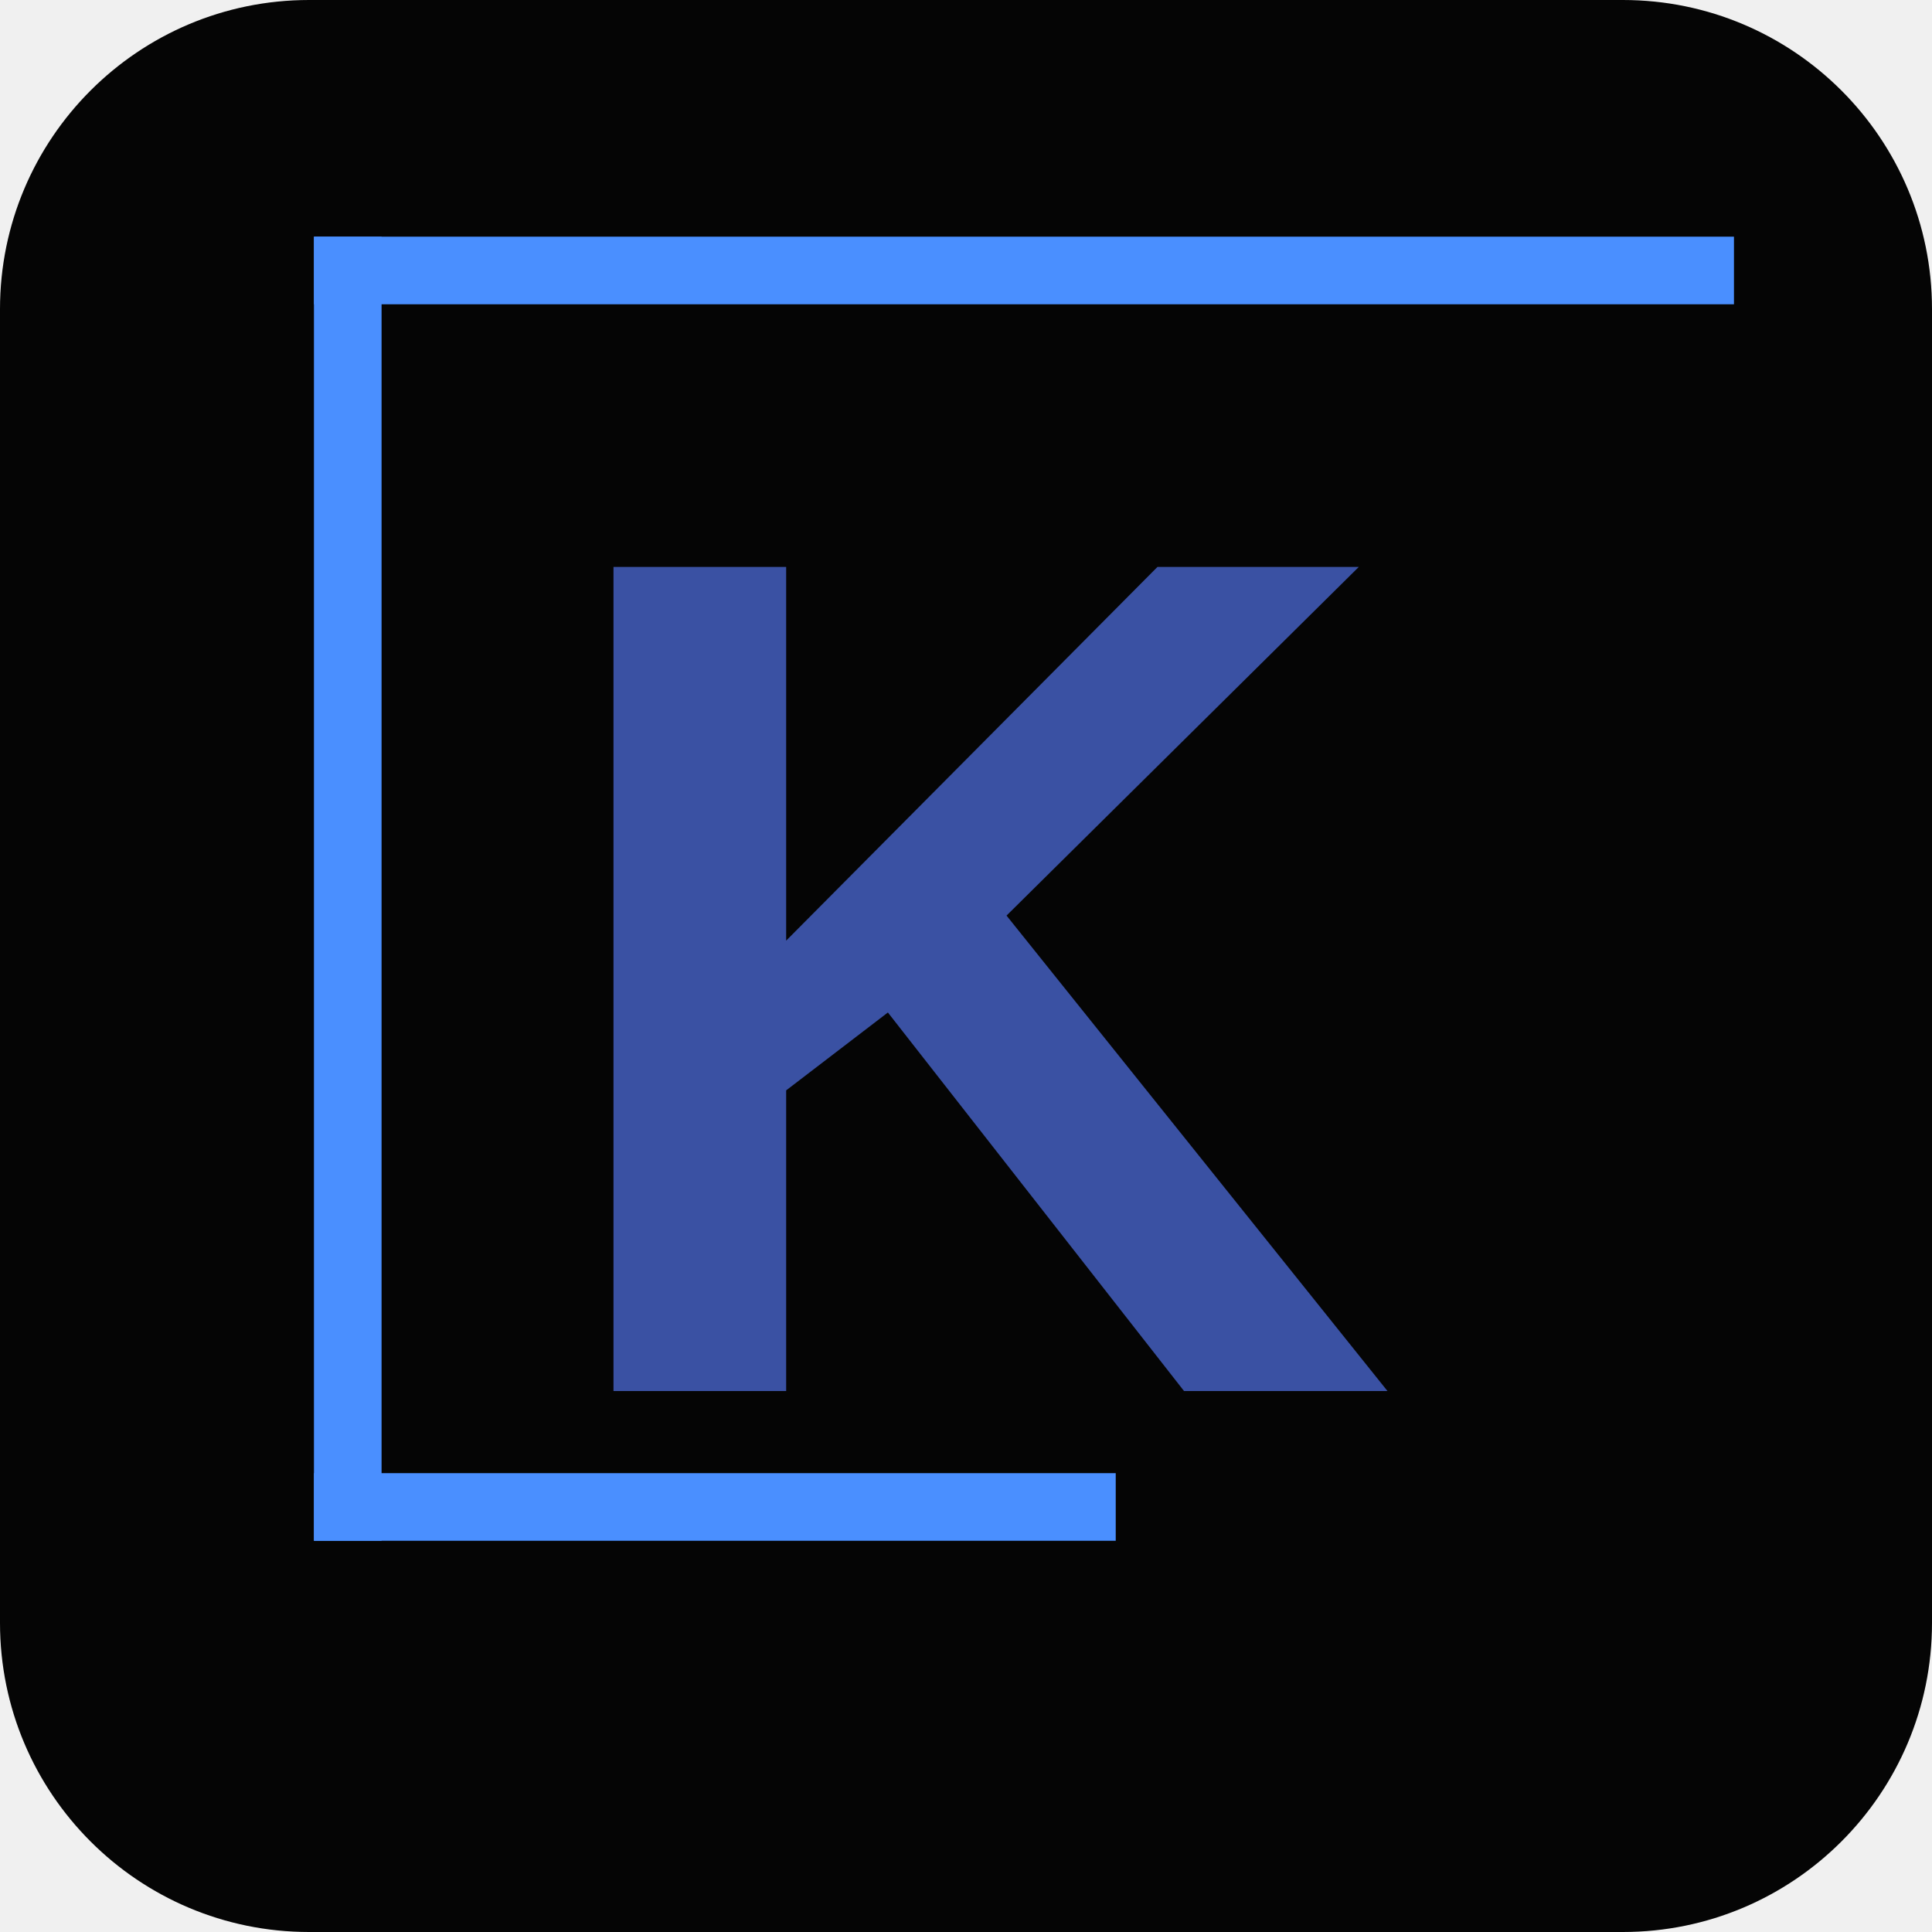
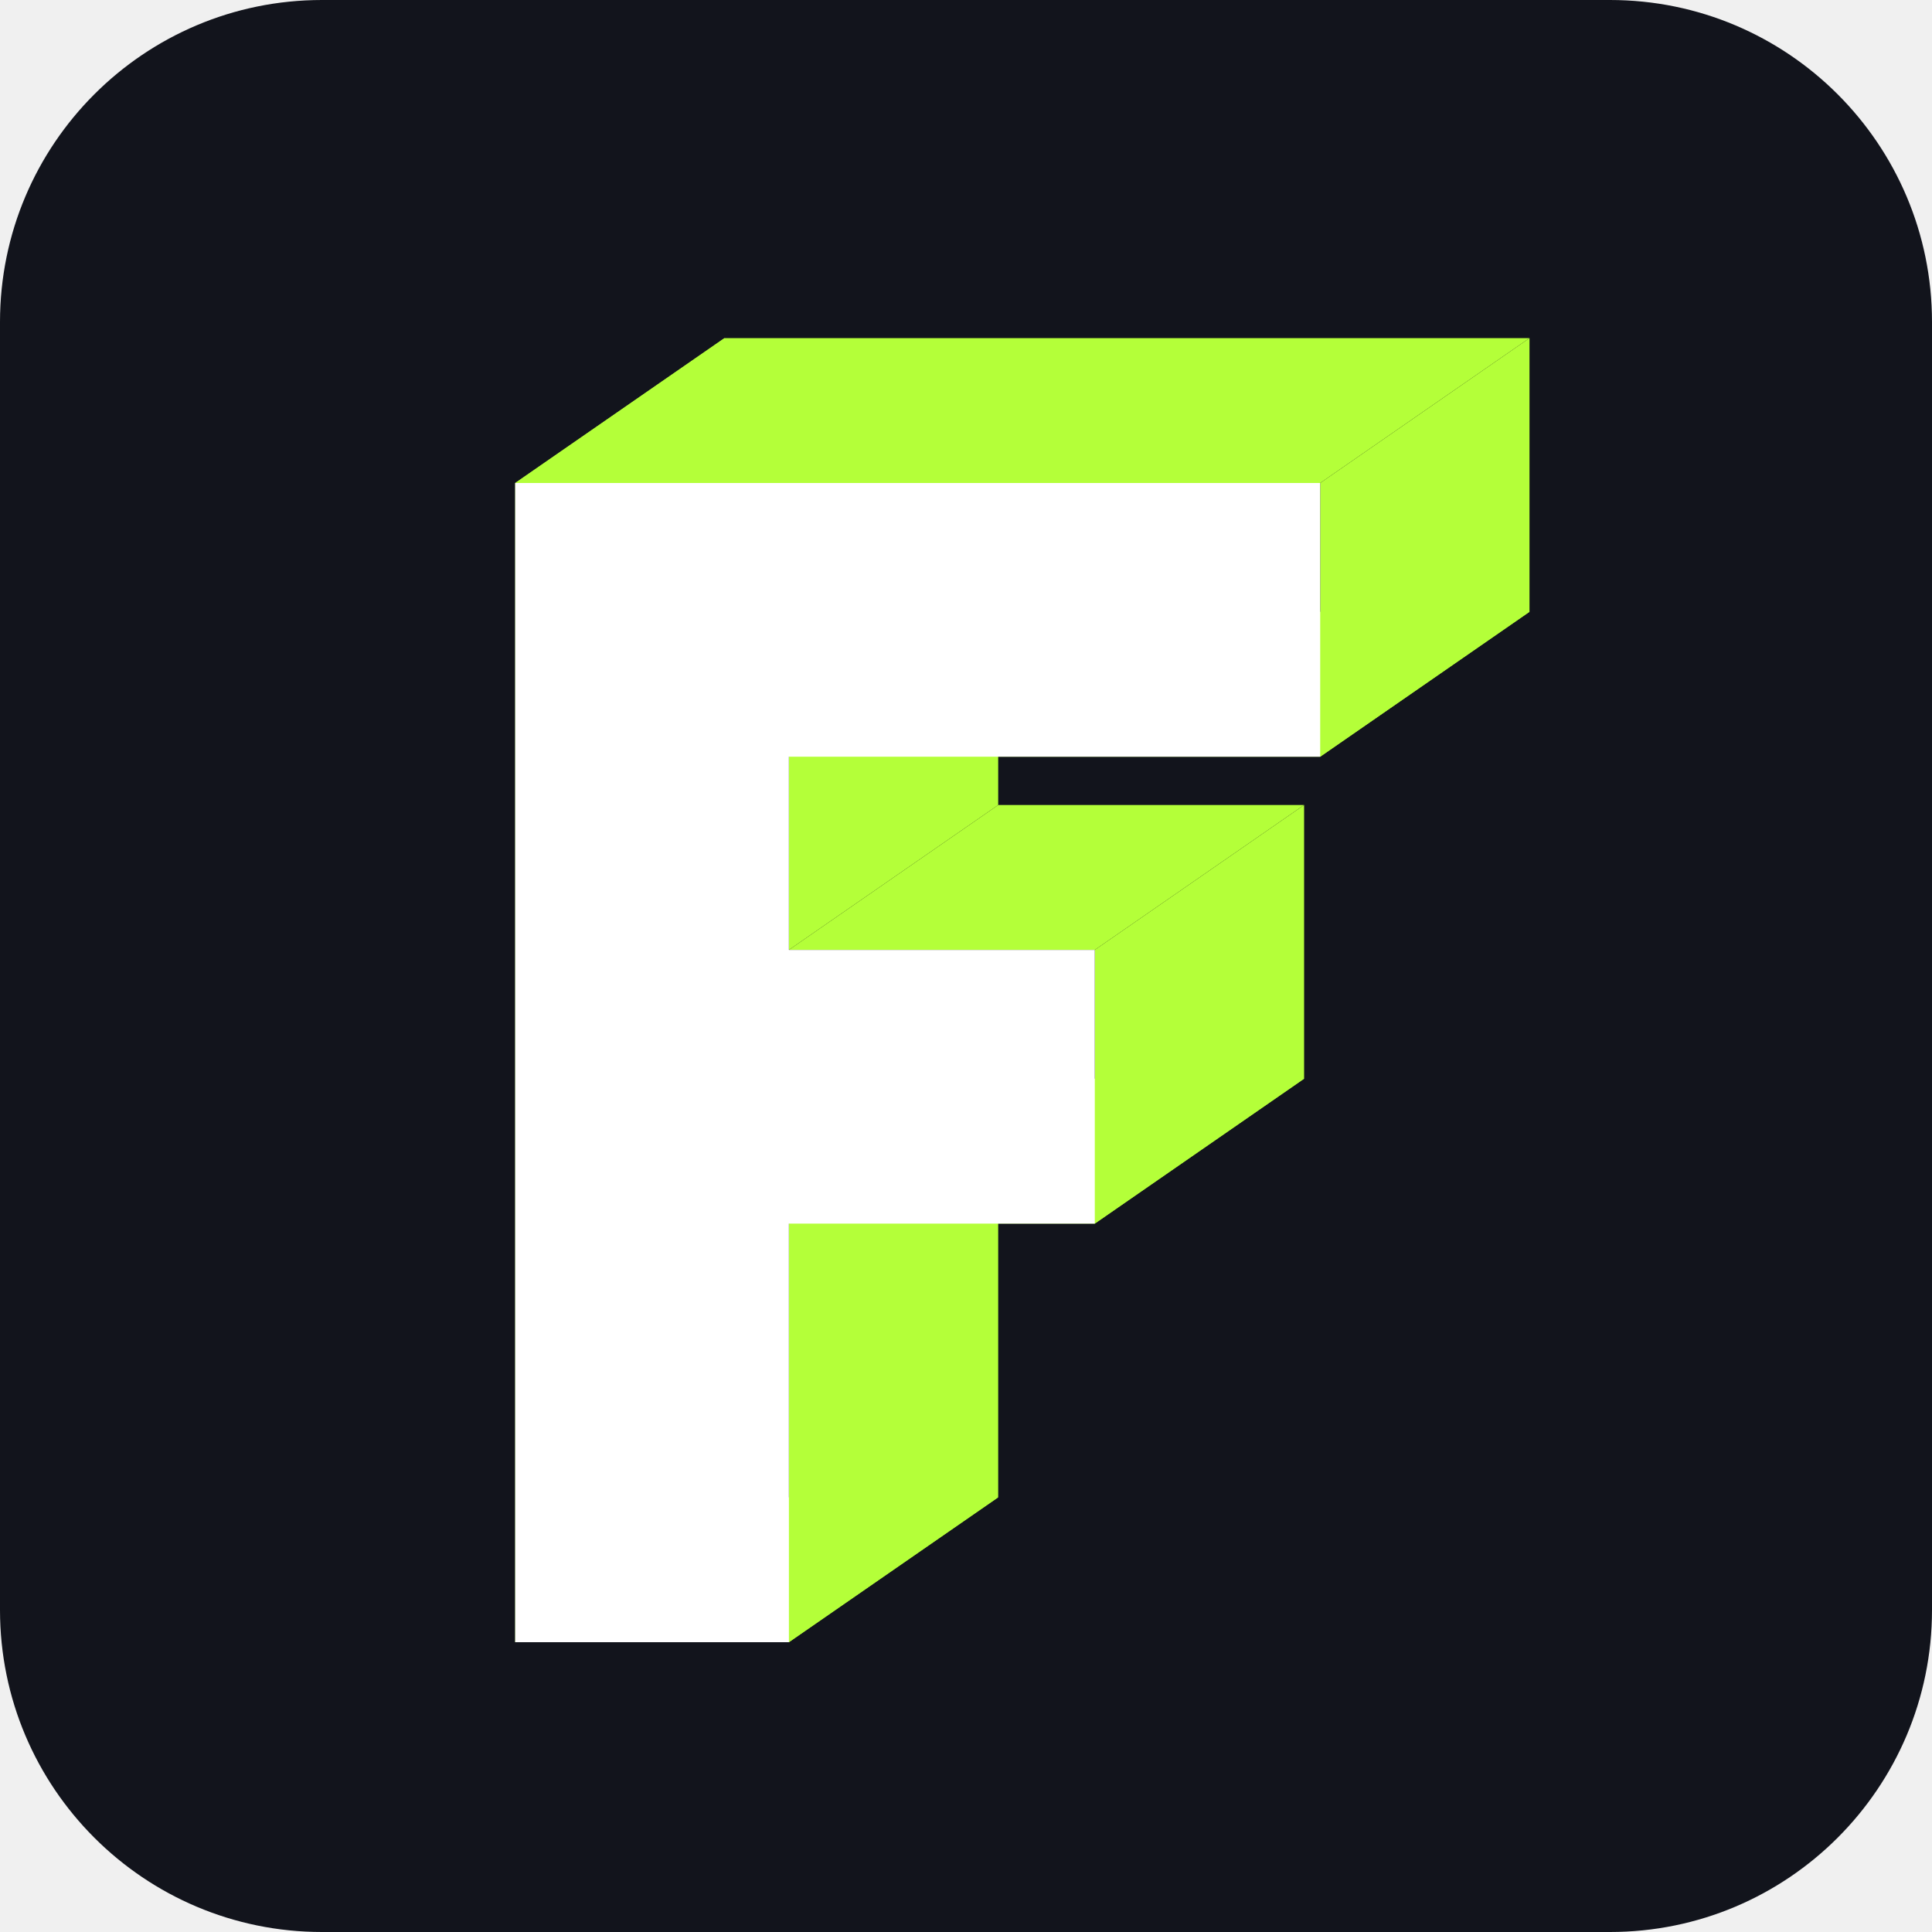
- <svg xmlns="http://www.w3.org/2000/svg" viewBox="0 0 100 100">
-   <rect width="100" height="100" rx="16" fill="#050505" />
-   <line x1="18" y1="14" x2="88" y2="14" stroke="#4A8FFF" stroke-width="3.5" stroke-linecap="square" />
-   <line x1="18" y1="14" x2="18" y2="78" stroke="#4A8FFF" stroke-width="3.5" stroke-linecap="square" />
-   <line x1="18" y1="78" x2="56" y2="78" stroke="#4A8FFF" stroke-width="3.5" stroke-linecap="square" />
-   <text x="50" y="72" font-family="'Arial Black',Arial,sans-serif" font-weight="800" font-size="62" text-anchor="middle" fill="#3a51a3">K</text>
+ <svg xmlns="http://www.w3.org/2000/svg" viewBox="0 0 120 120" width="256" height="256">
+   <rect width="120" height="120" rx="20" fill="#12141c" />
+   <g transform="translate(-4,6) scale(1)">
+     <polygon points="36.0,24.0 86.0,24.0 99.0,15.0 49.0,15.0" fill="#B4FF39" stroke="none" stroke-width="0" stroke-linejoin="round" />
+     <polygon points="86.0,24.0 86.0,41.0 99.0,32.0 99.0,15.0" fill="#B4FF39" stroke="none" stroke-width="0" stroke-linejoin="round" />
+     <polygon points="86.0,41.0 53.0,41.0 66.0,32.0 99.0,32.0" fill="#B4FF39" stroke="none" stroke-width="0" stroke-linejoin="round" />
+     <polygon points="53.0,41.0 53.0,53.0 66.0,44.0 66.0,32.0" fill="#B4FF39" stroke="none" stroke-width="0" stroke-linejoin="round" />
+     <polygon points="53.0,53.0 72.0,53.0 85.0,44.0 66.0,44.0" fill="#B4FF39" stroke="none" stroke-width="0" stroke-linejoin="round" />
+     <polygon points="72.0,53.0 72.0,70.0 85.0,61.0 85.0,44.0" fill="#B4FF39" stroke="none" stroke-width="0" stroke-linejoin="round" />
+     <polygon points="72.0,70.0 53.0,70.0 66.0,61.0 85.0,61.0" fill="#B4FF39" stroke="none" stroke-width="0" stroke-linejoin="round" />
+     <polygon points="53.0,70.0 53.0,96.0 66.0,87.0 66.0,61.0" fill="#B4FF39" stroke="none" stroke-width="0" stroke-linejoin="round" />
+     <polygon points="53.0,96.0 36.0,96.0 49.0,87.0 66.0,87.0" fill="#B4FF39" stroke="none" stroke-width="0" stroke-linejoin="round" />
+     <polygon points="36.0,96.0 36.0,24.0 49.0,15.0 49.0,87.0" fill="#B4FF39" stroke="none" stroke-width="0" stroke-linejoin="round" />
+     <polygon points="36.0,24.0 86.0,24.0 86.0,41.0 53.0,41.0 53.0,53.0 72.0,53.0 72.0,70.0 53.0,70.0 53.0,96.0 36.0,96.0" fill="#ffffff" />
+   </g>
</svg>
